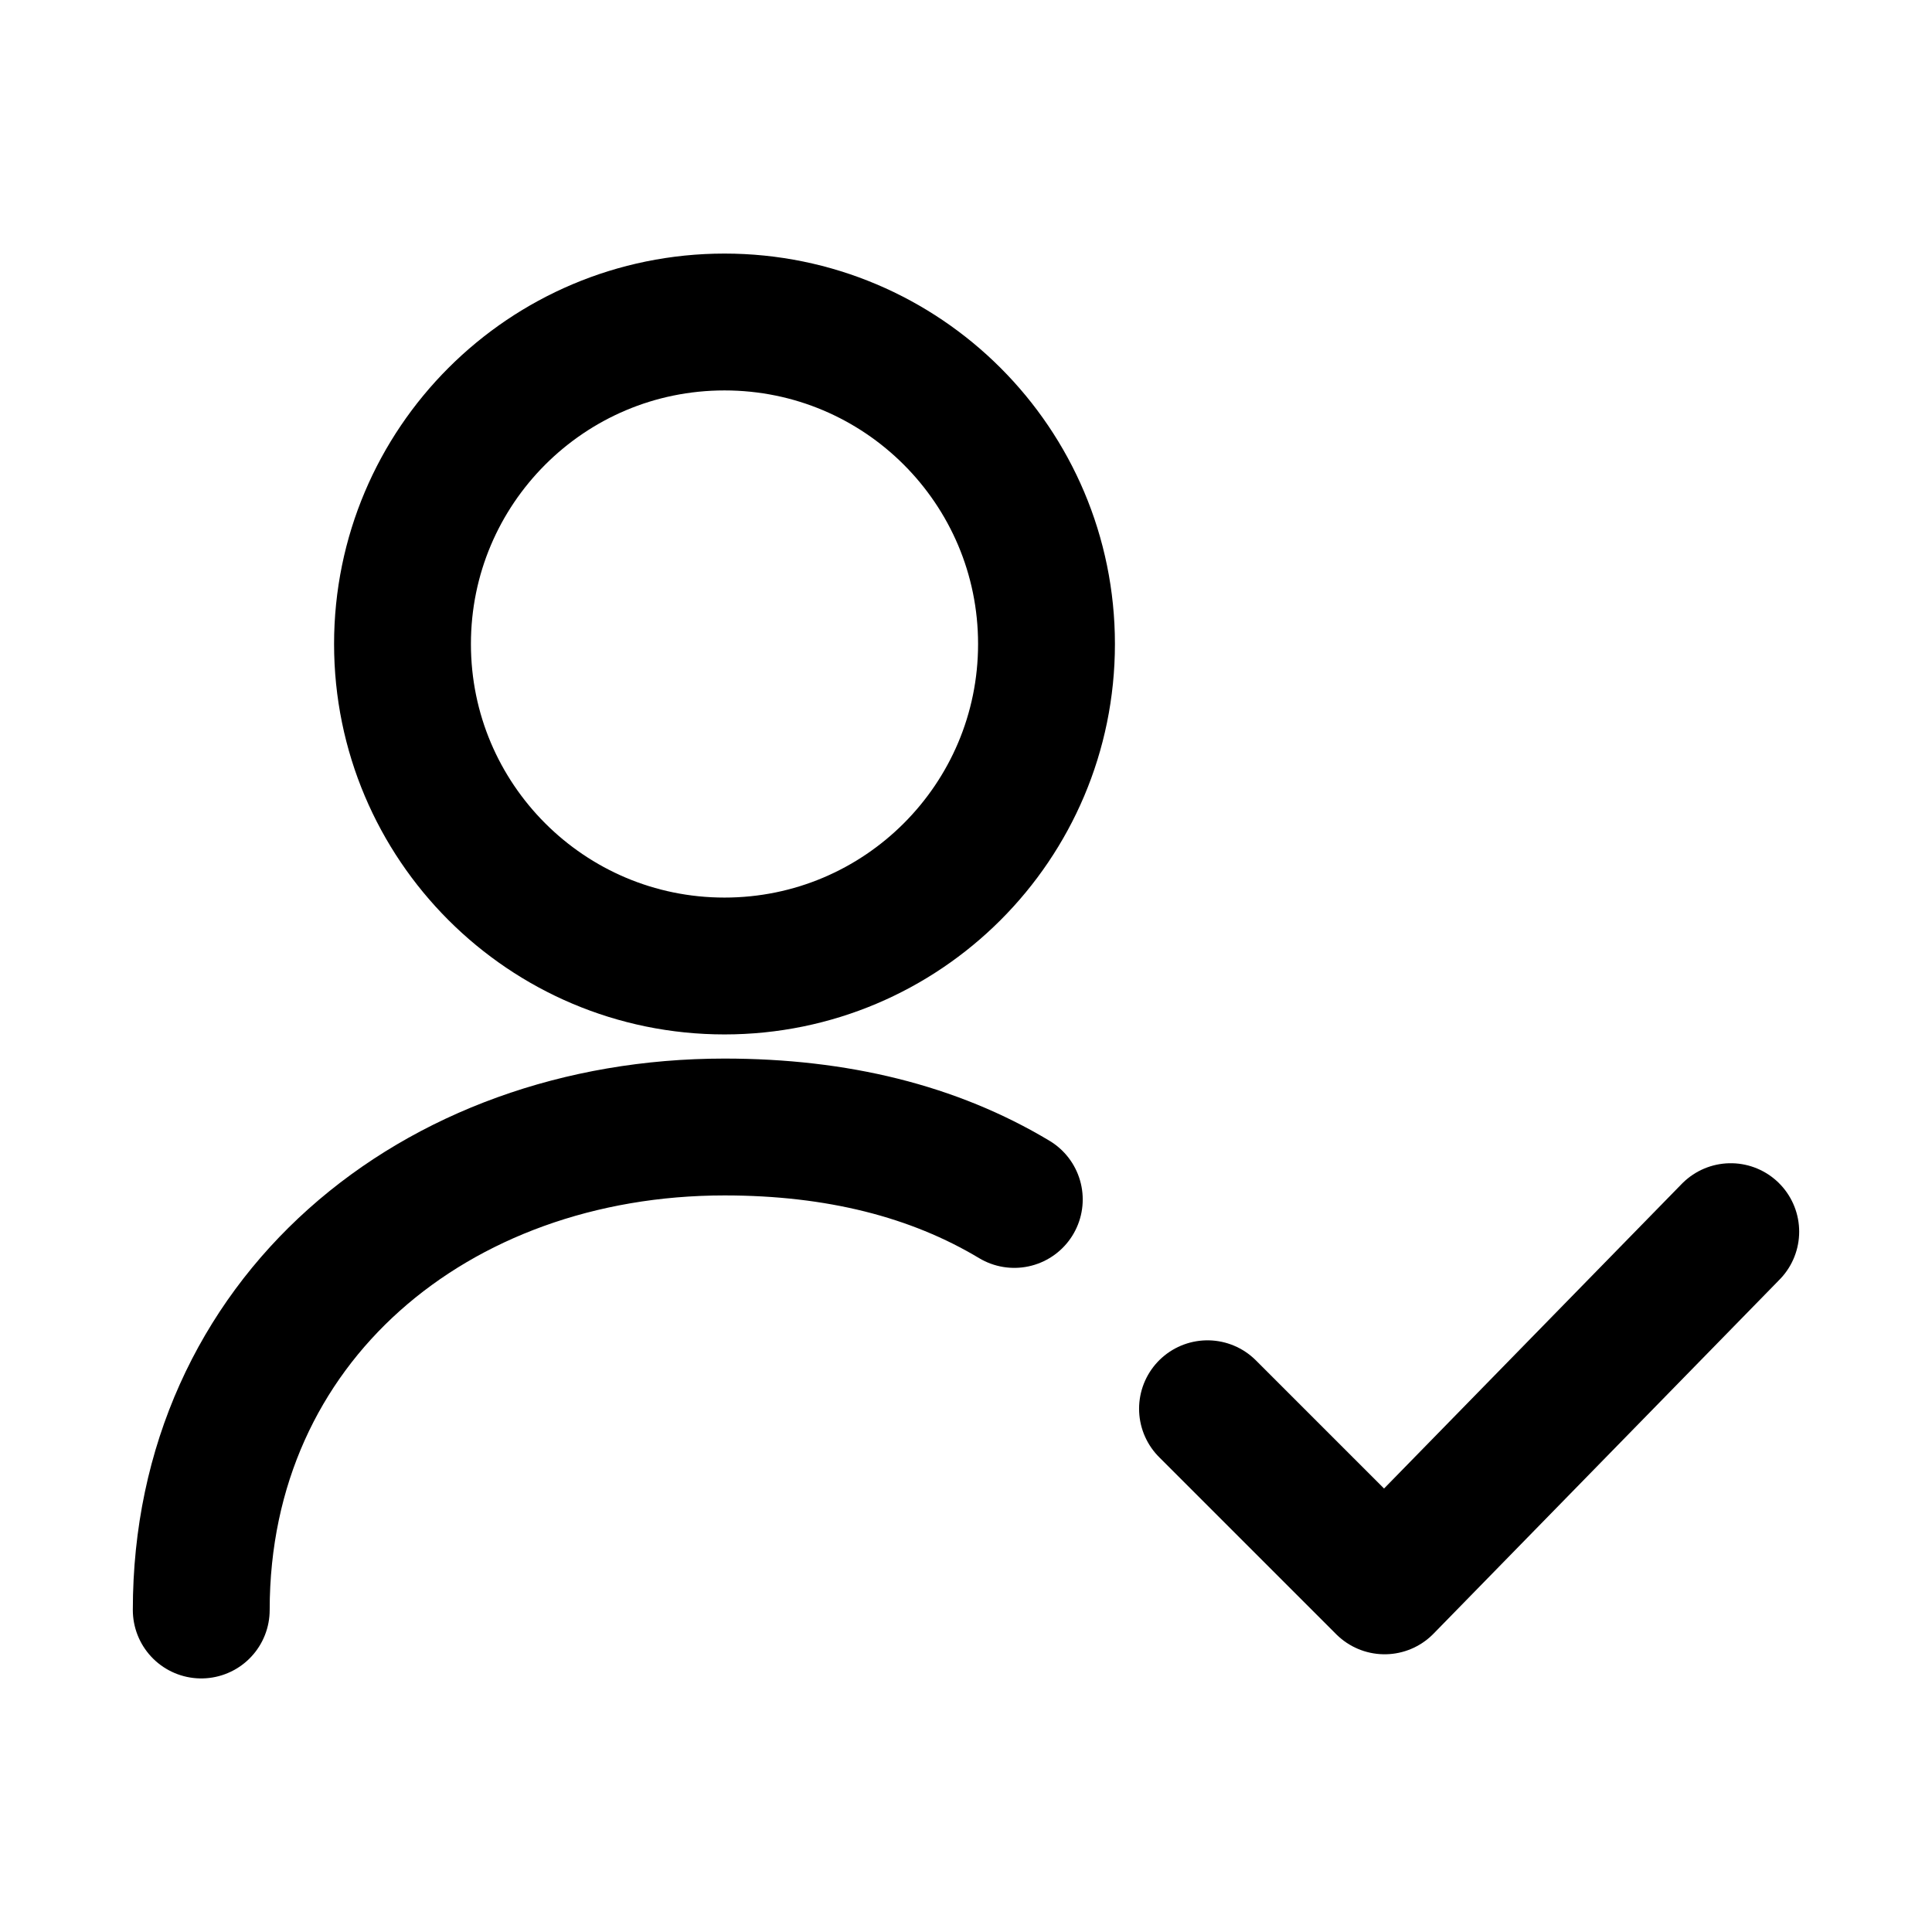
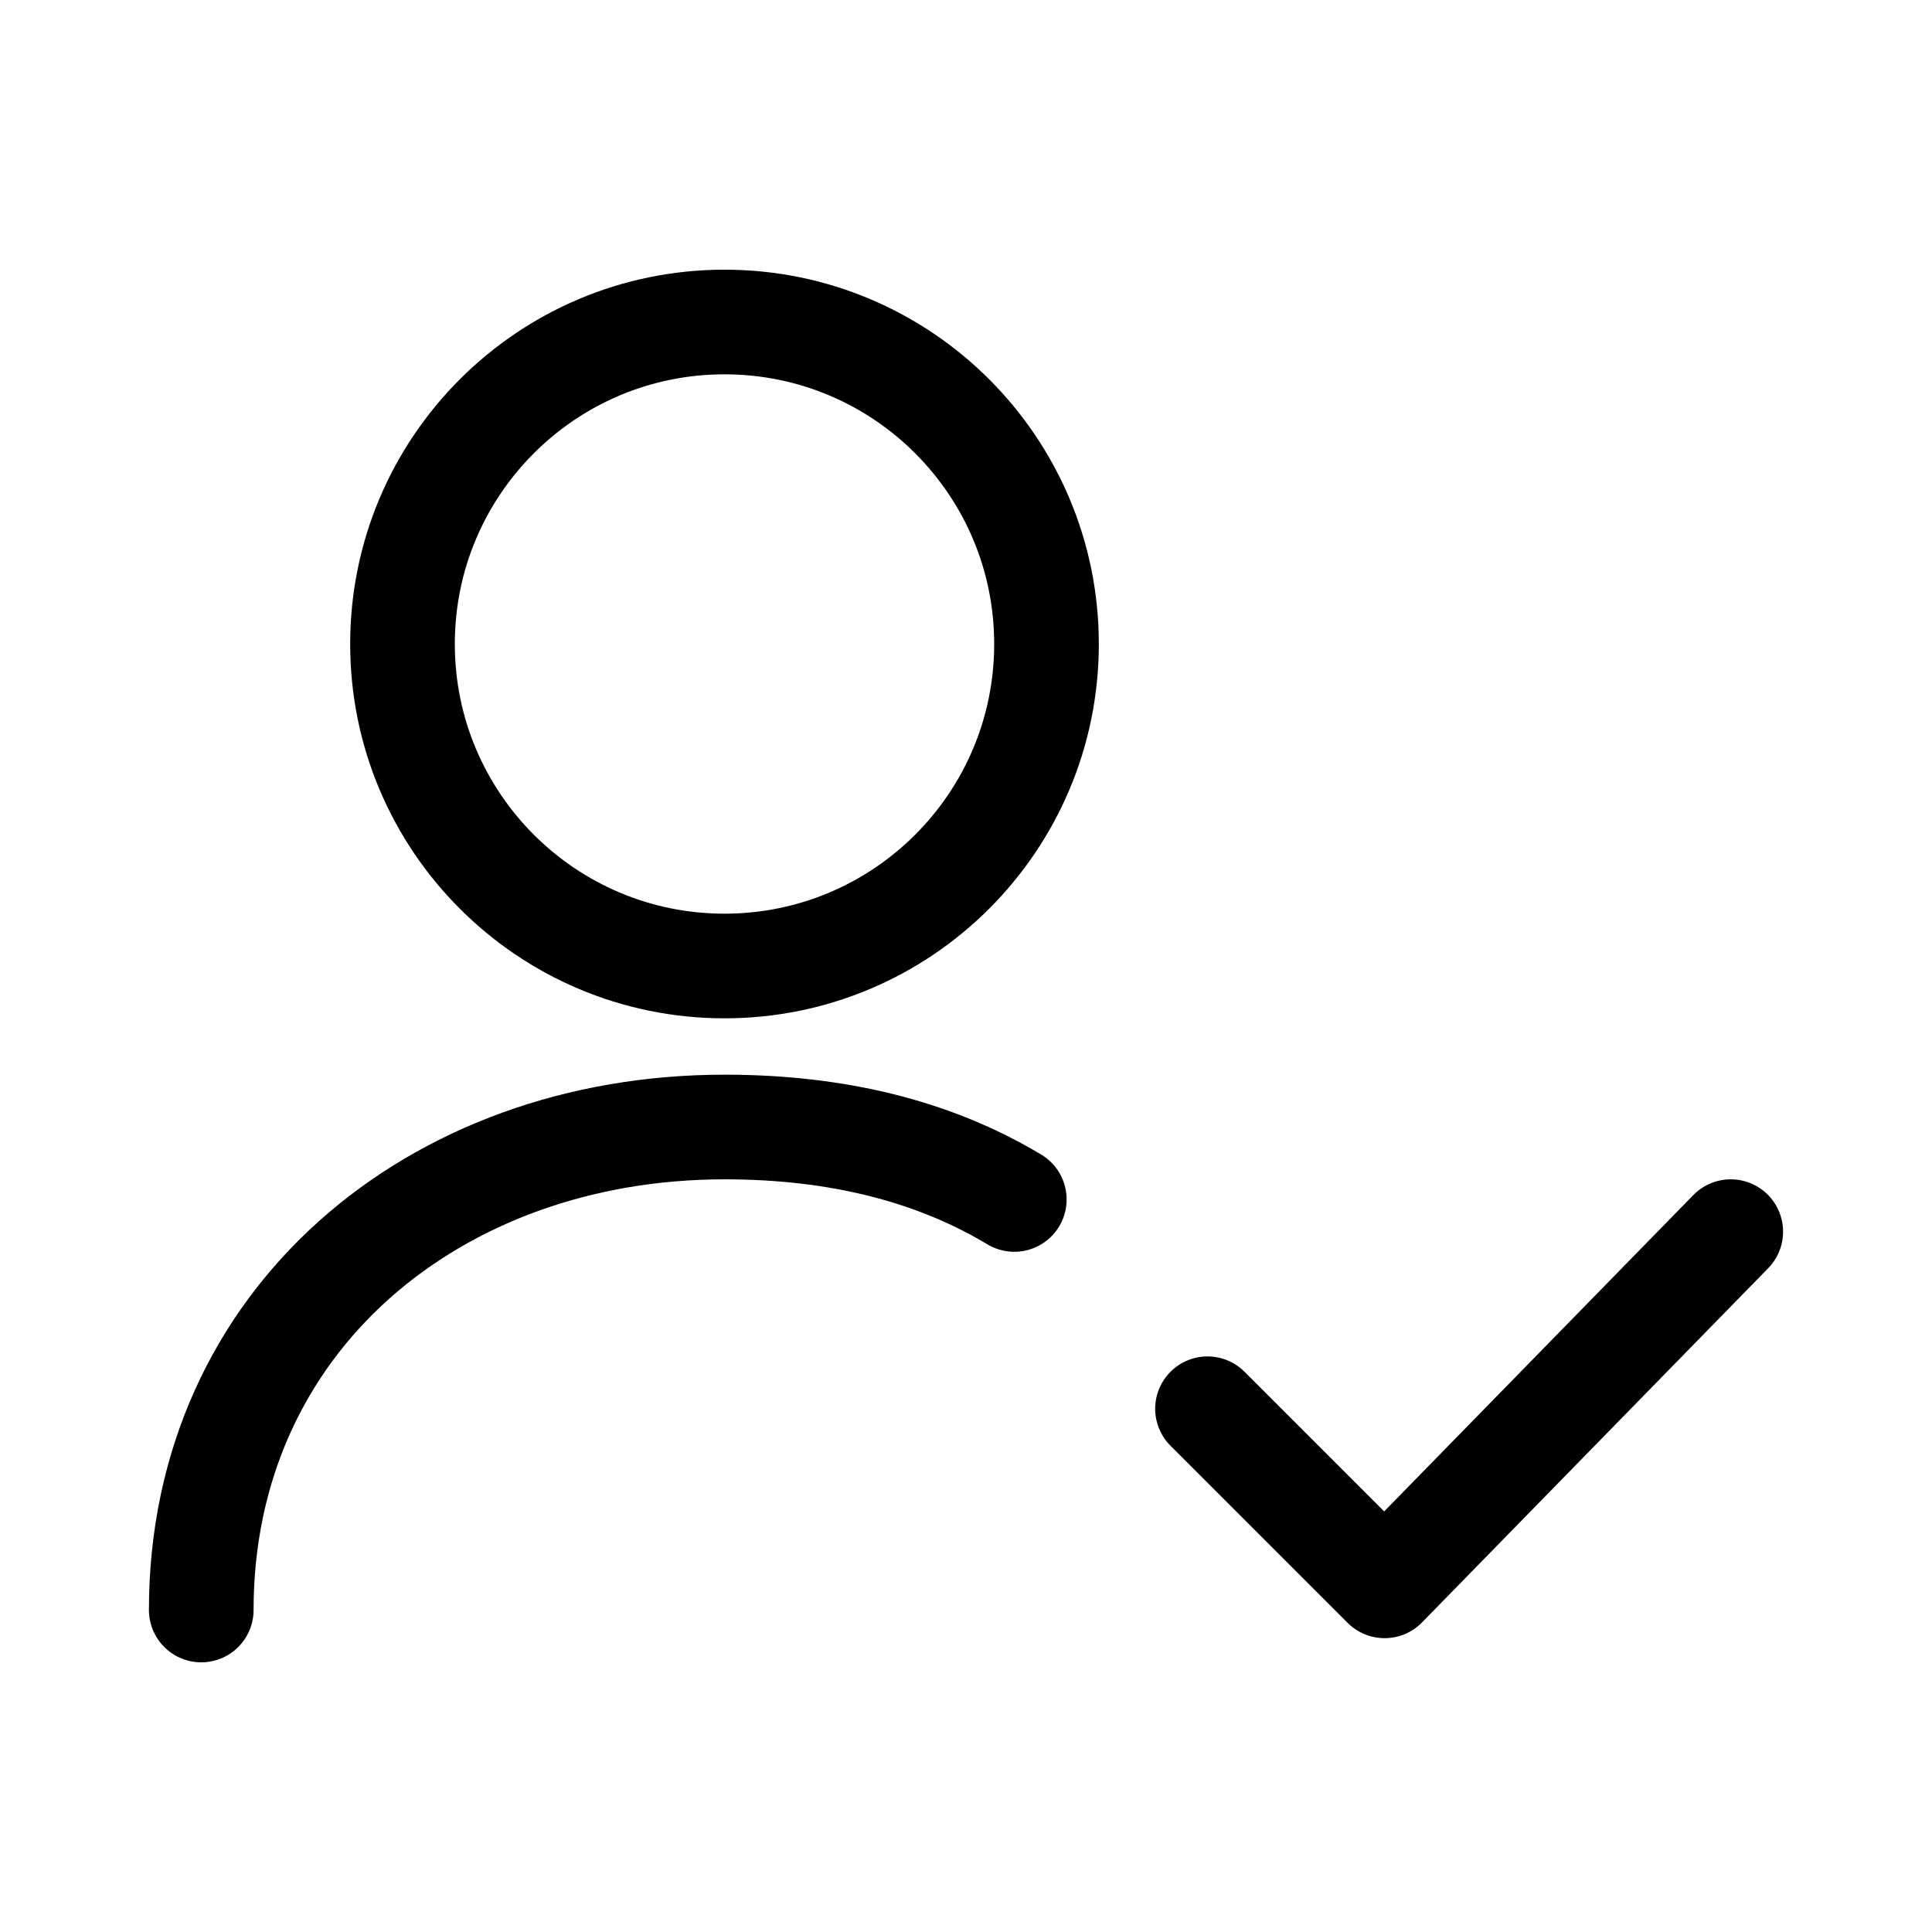
- <svg xmlns="http://www.w3.org/2000/svg" width="24" height="24" viewBox="0 0 24 24" fill="none" stroke="currentColor" stroke-width="1.7" stroke-linecap="round" stroke-linejoin="round">
+ <svg xmlns="http://www.w3.org/2000/svg" width="24" height="24" viewBox="0 0 24 24" fill="none" stroke="currentColor" stroke-width="1.3" stroke-linecap="round" stroke-linejoin="round">
  <circle cx="9" cy="8" r="4" />
  <path d="M2.5 20c0-3.6 2.9-6 6.5-6c1.4 0 2.6 0.3 3.6 0.9" />
  <path d="M15 17.5l2.2 2.2l4.3-4.4" />
</svg>
